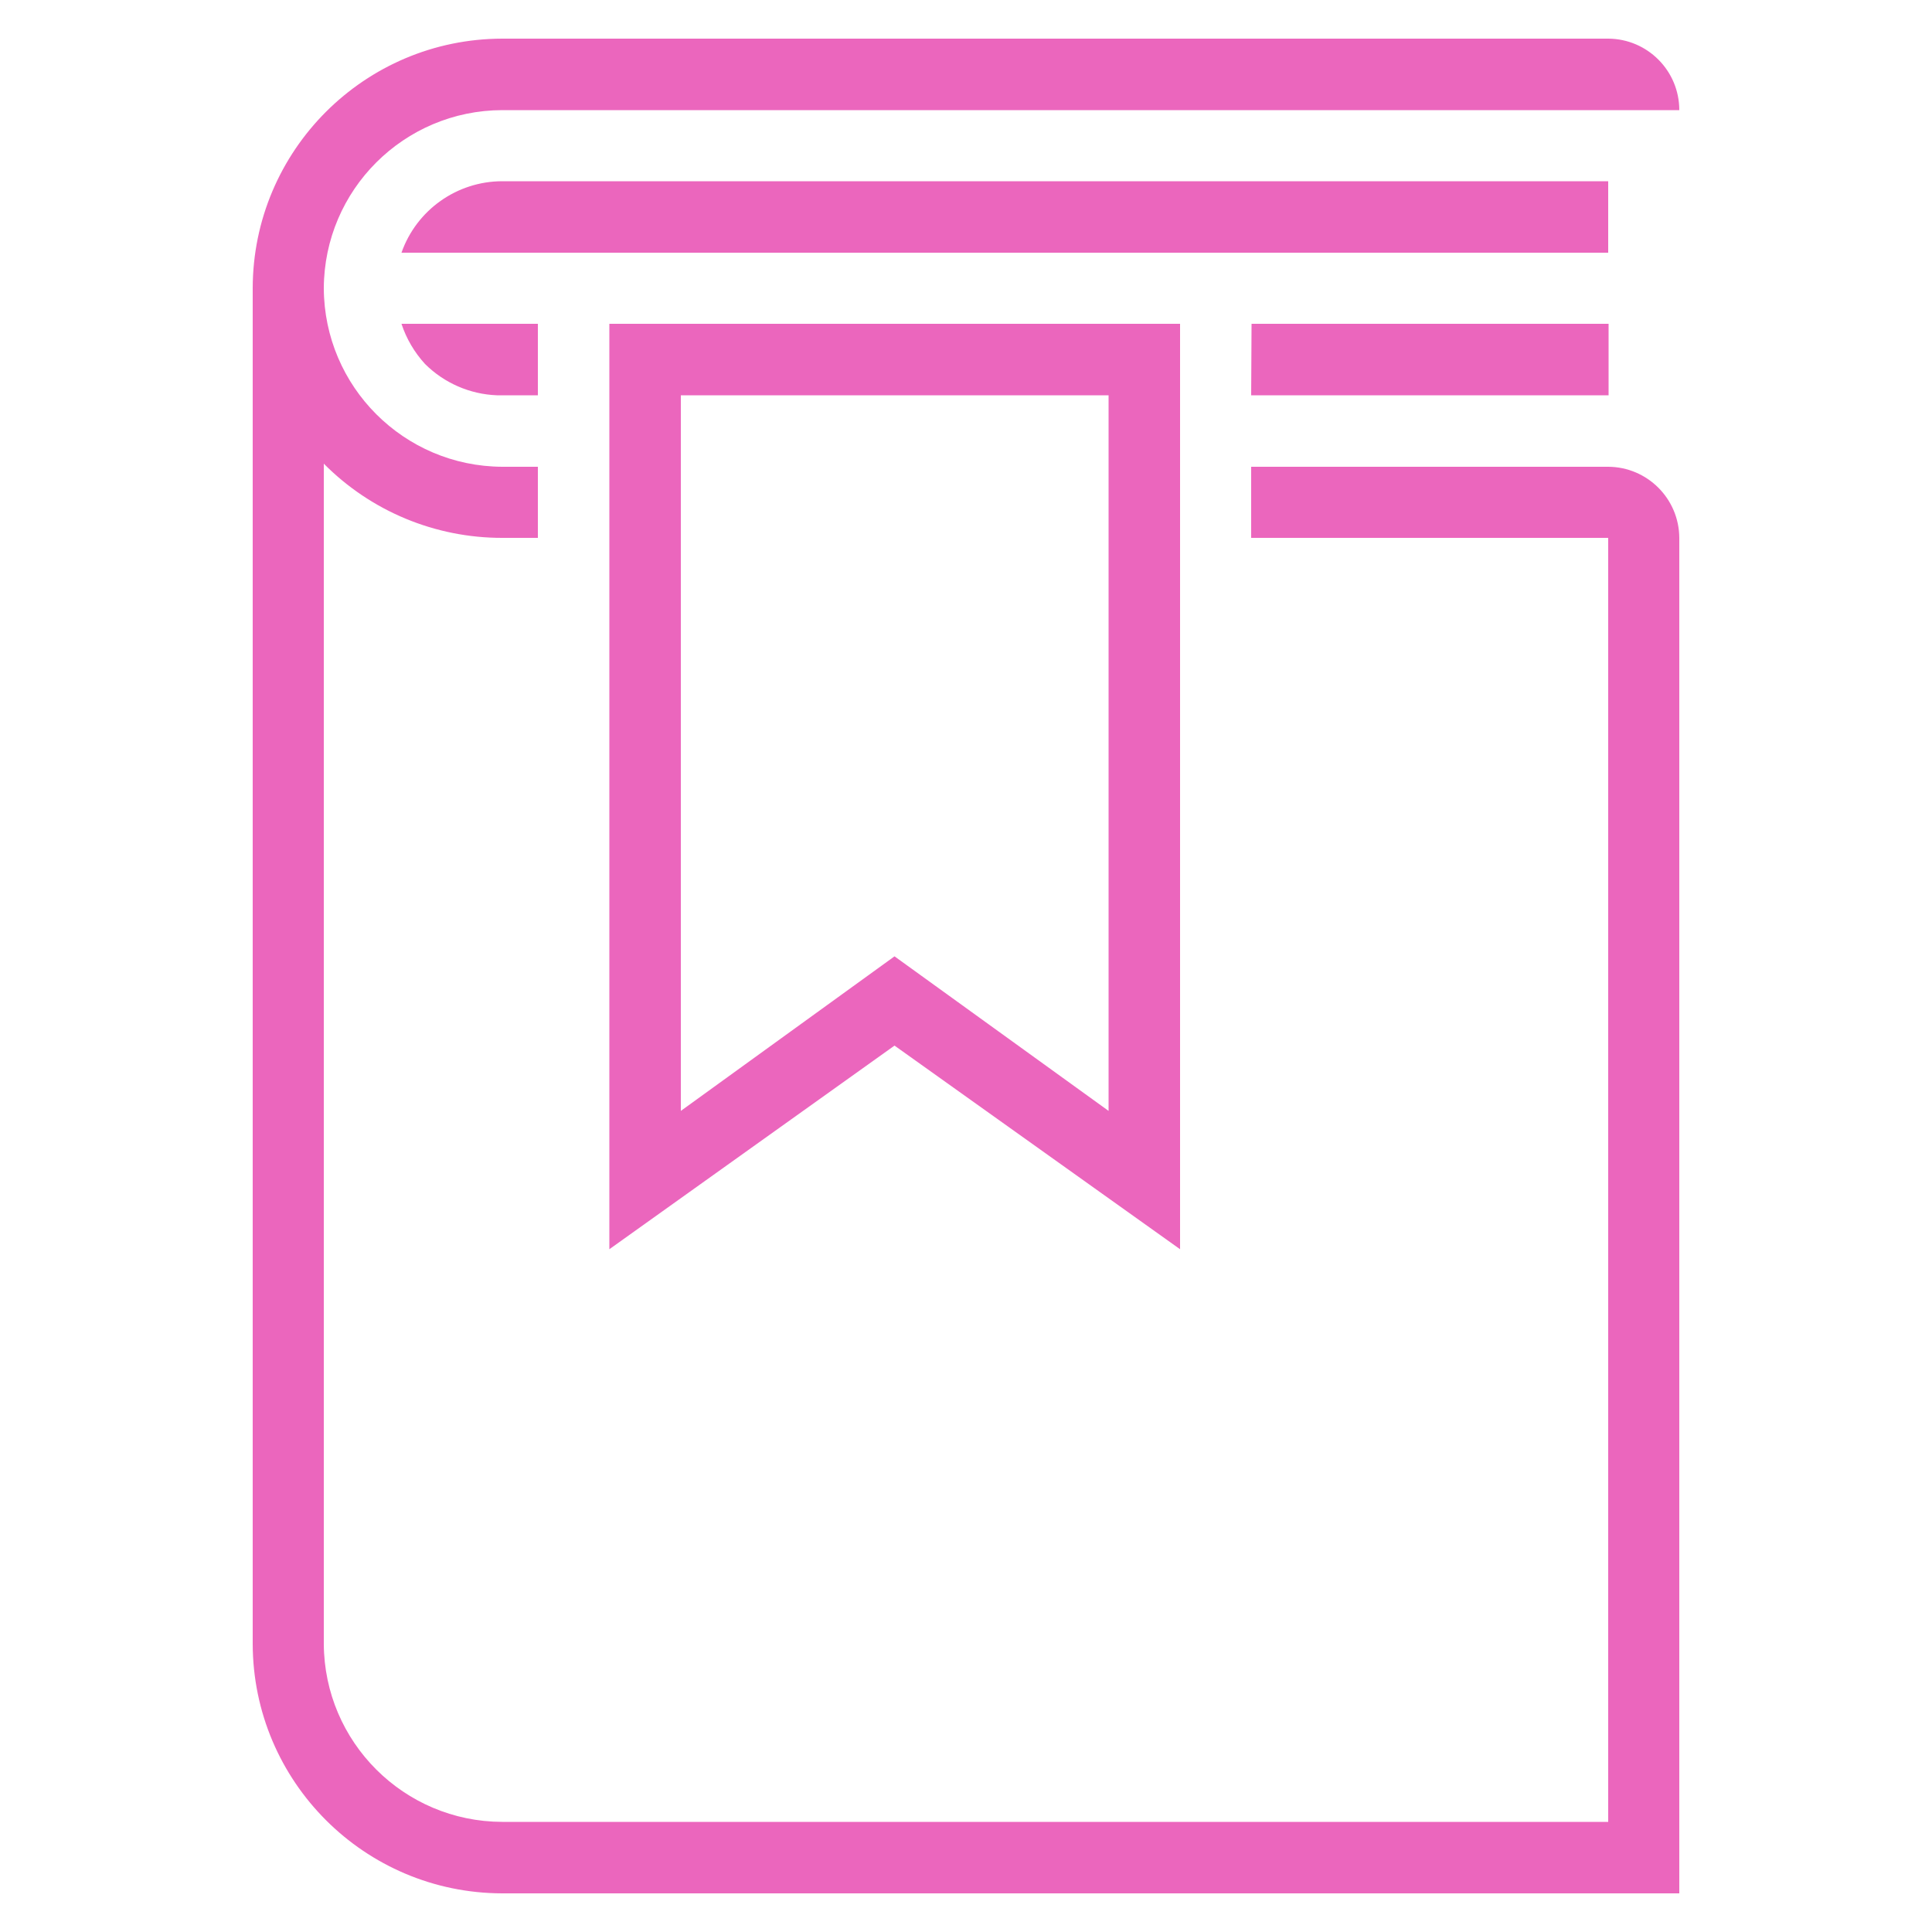
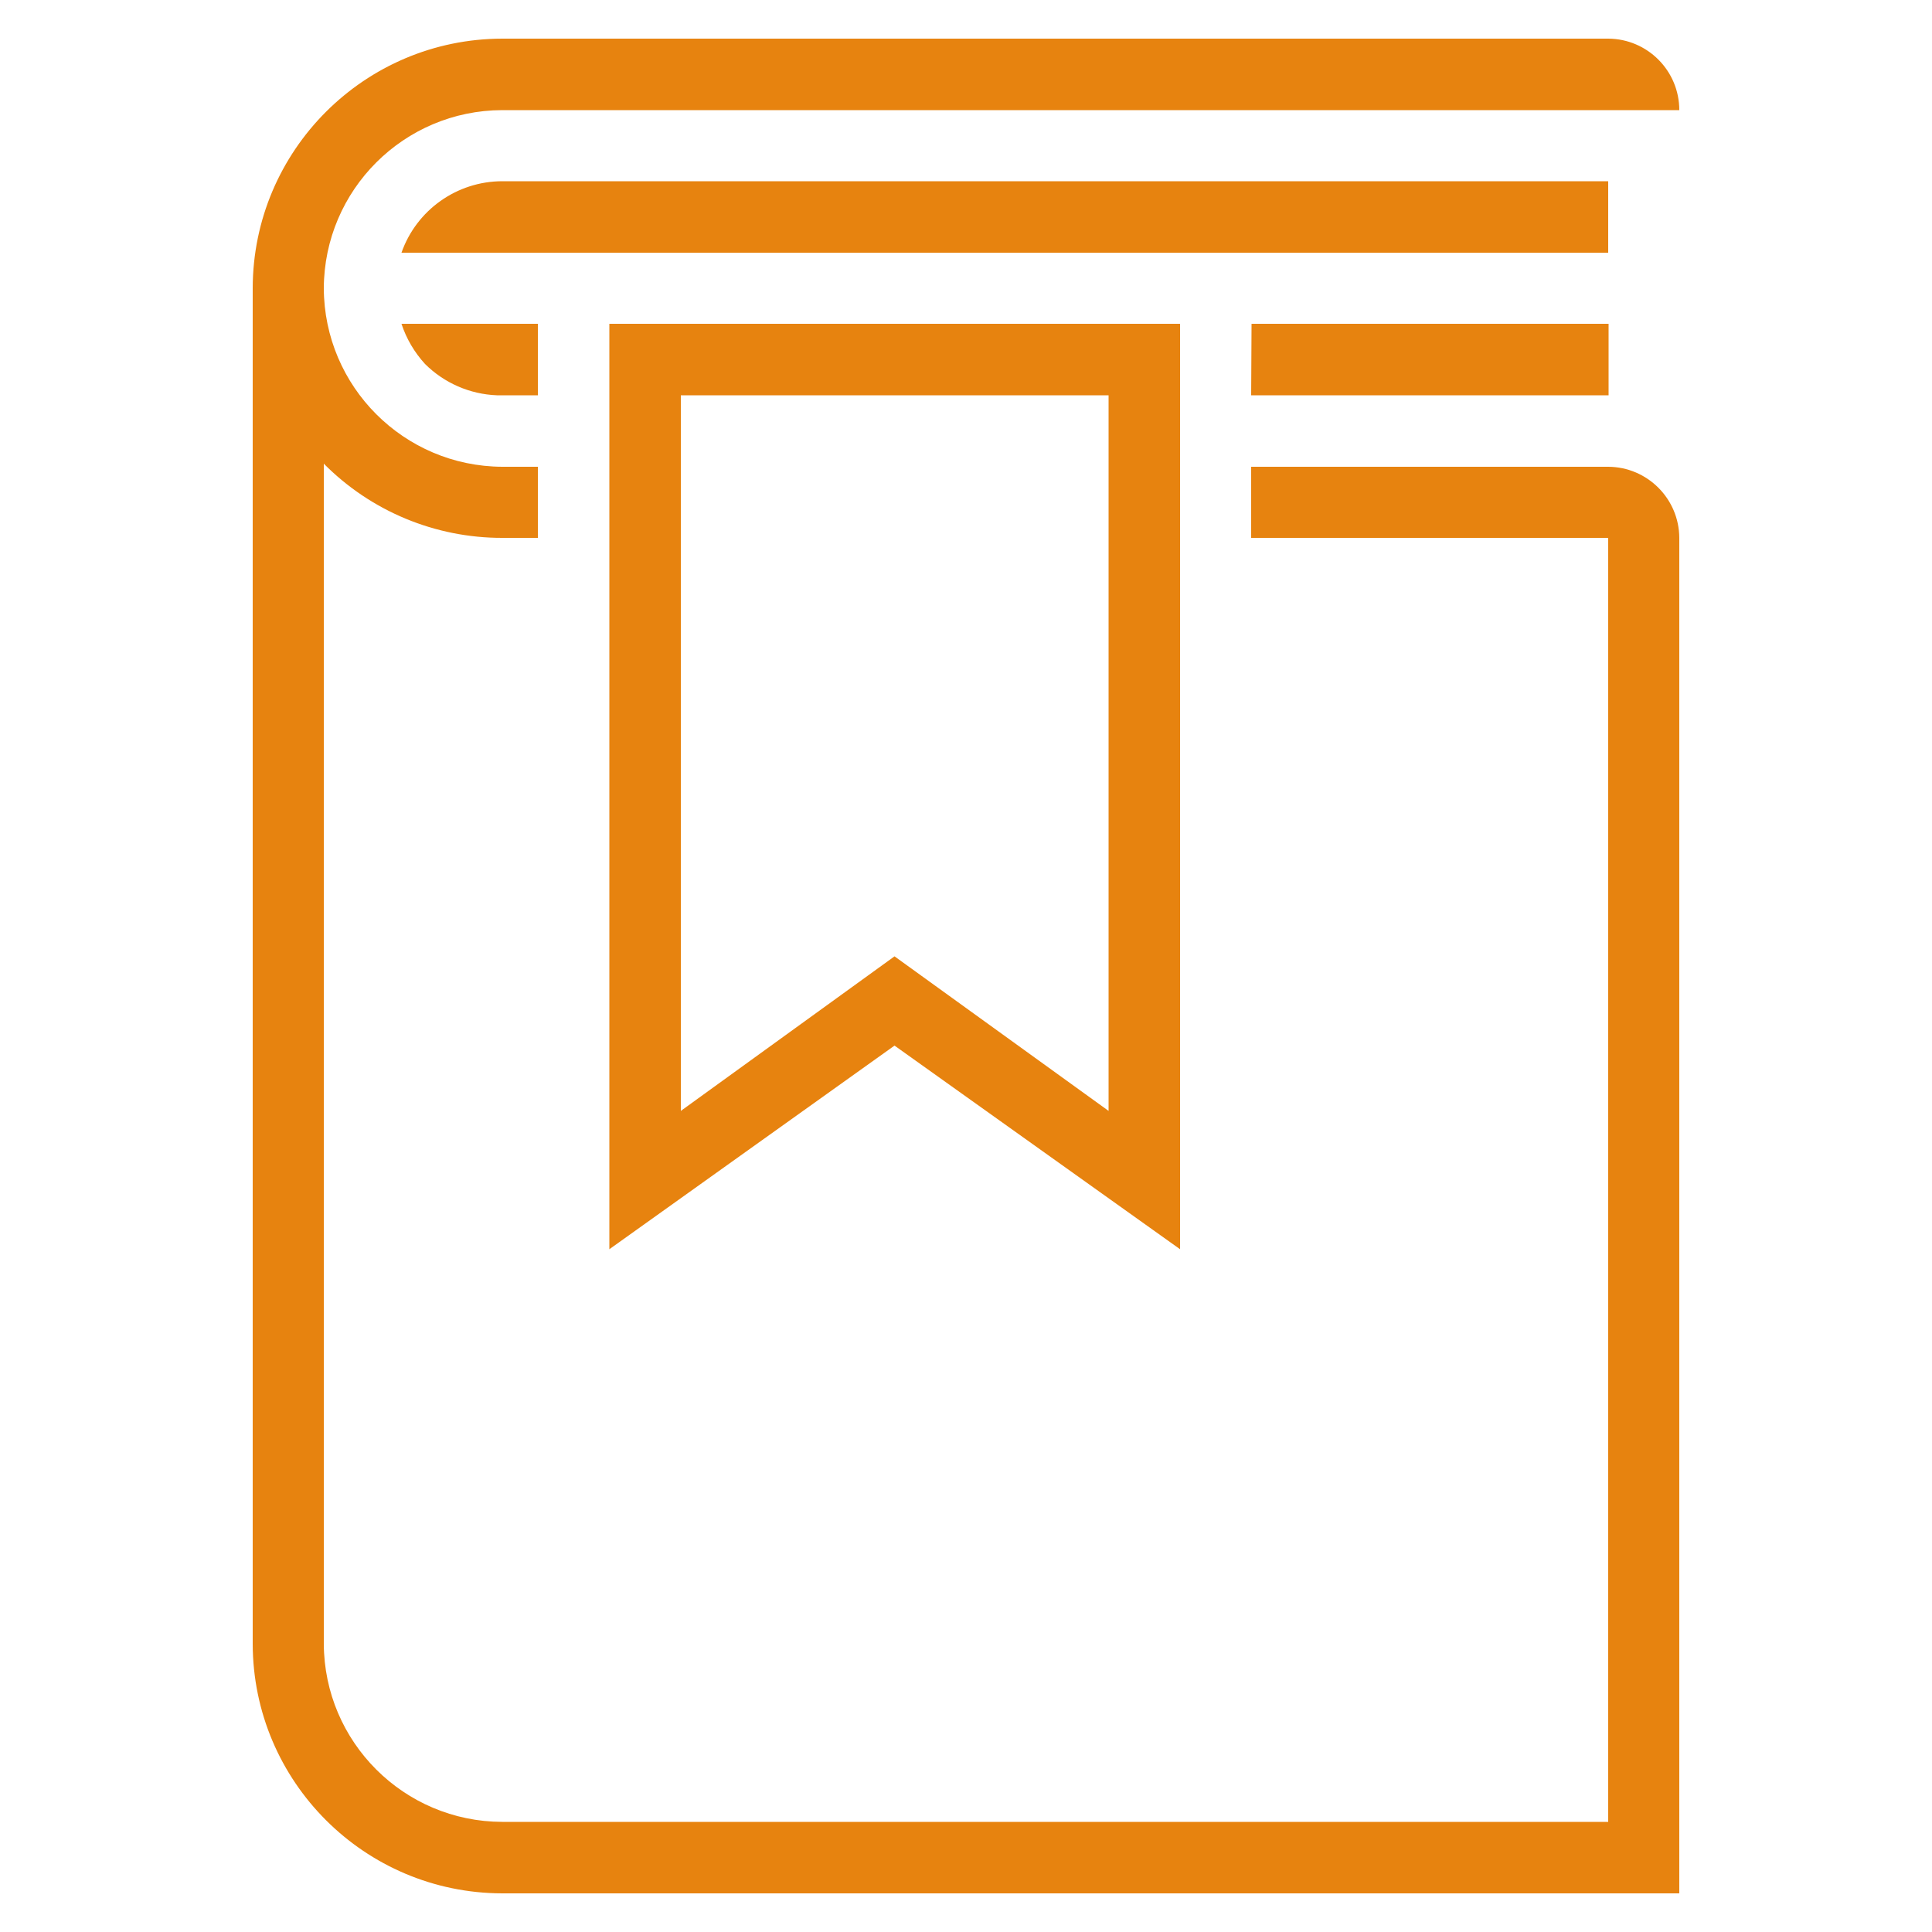
- <svg xmlns="http://www.w3.org/2000/svg" id="Layer_1" data-name="Layer 1" viewBox="0 0 50 50">
+ <svg xmlns="http://www.w3.org/2000/svg" id="artboard_original" data-name="artboard original" viewBox="0 0 50 50">
  <g>
-     <path id="curve29" d="M8.38,7.46A4.64,4.64,0,0,0,13,12.08h.92v1.84H13A6.49,6.49,0,0,1,8.38,12V42.54A4.63,4.63,0,0,0,13,47.15H41.62V13.92H32.38V12.08h9.24a1.85,1.85,0,0,1,1.84,1.84V49H13a6.47,6.47,0,0,1-6.46-6.46V7.46A6.47,6.47,0,0,1,13,1H41.62a1.85,1.85,0,0,1,1.84,1.85H13A4.63,4.63,0,0,0,8.38,7.46ZM13,4.69H41.62V6.54H10.39A2.77,2.77,0,0,1,13,4.69ZM10.39,8.38h3.53v1.85H12.86A2.79,2.79,0,0,1,11,9.42,2.87,2.87,0,0,1,10.39,8.38Zm22,0h9.24v1.85H32.38Z" fill="#eb66bd" />
-     <path id="curve28" d="M30.54,32.33l-7.39-5.27-7.38,5.27V8.38H30.54Zm-1.85-3.58V10.23H17.62V28.75l5.53-4Z" fill="#eb66bd" />
+     <path id="curve29" d="M8.38,7.46A4.64,4.64,0,0,0,13,12.08h.92v1.84H13A6.49,6.49,0,0,1,8.38,12V42.54A4.63,4.63,0,0,0,13,47.15H41.62V13.92H32.38V12.08h9.24a1.85,1.85,0,0,1,1.84,1.84V49H13a6.47,6.47,0,0,1-6.46-6.46V7.46A6.47,6.47,0,0,1,13,1H41.62a1.85,1.85,0,0,1,1.84,1.85H13A4.63,4.63,0,0,0,8.38,7.46ZM13,4.69H41.62V6.54H10.39A2.77,2.77,0,0,1,13,4.69ZM10.39,8.38h3.53v1.85H12.86A2.79,2.79,0,0,1,11,9.42,2.87,2.87,0,0,1,10.39,8.38Zm22,0h9.24v1.85H32.38Z" fill="#e7830f" />
+     <path id="curve28" d="M30.54,32.33l-7.39-5.27-7.38,5.27V8.38H30.54Zm-1.85-3.58V10.23H17.62V28.75l5.53-4Z" fill="#e7830f" />
  </g>
</svg>
